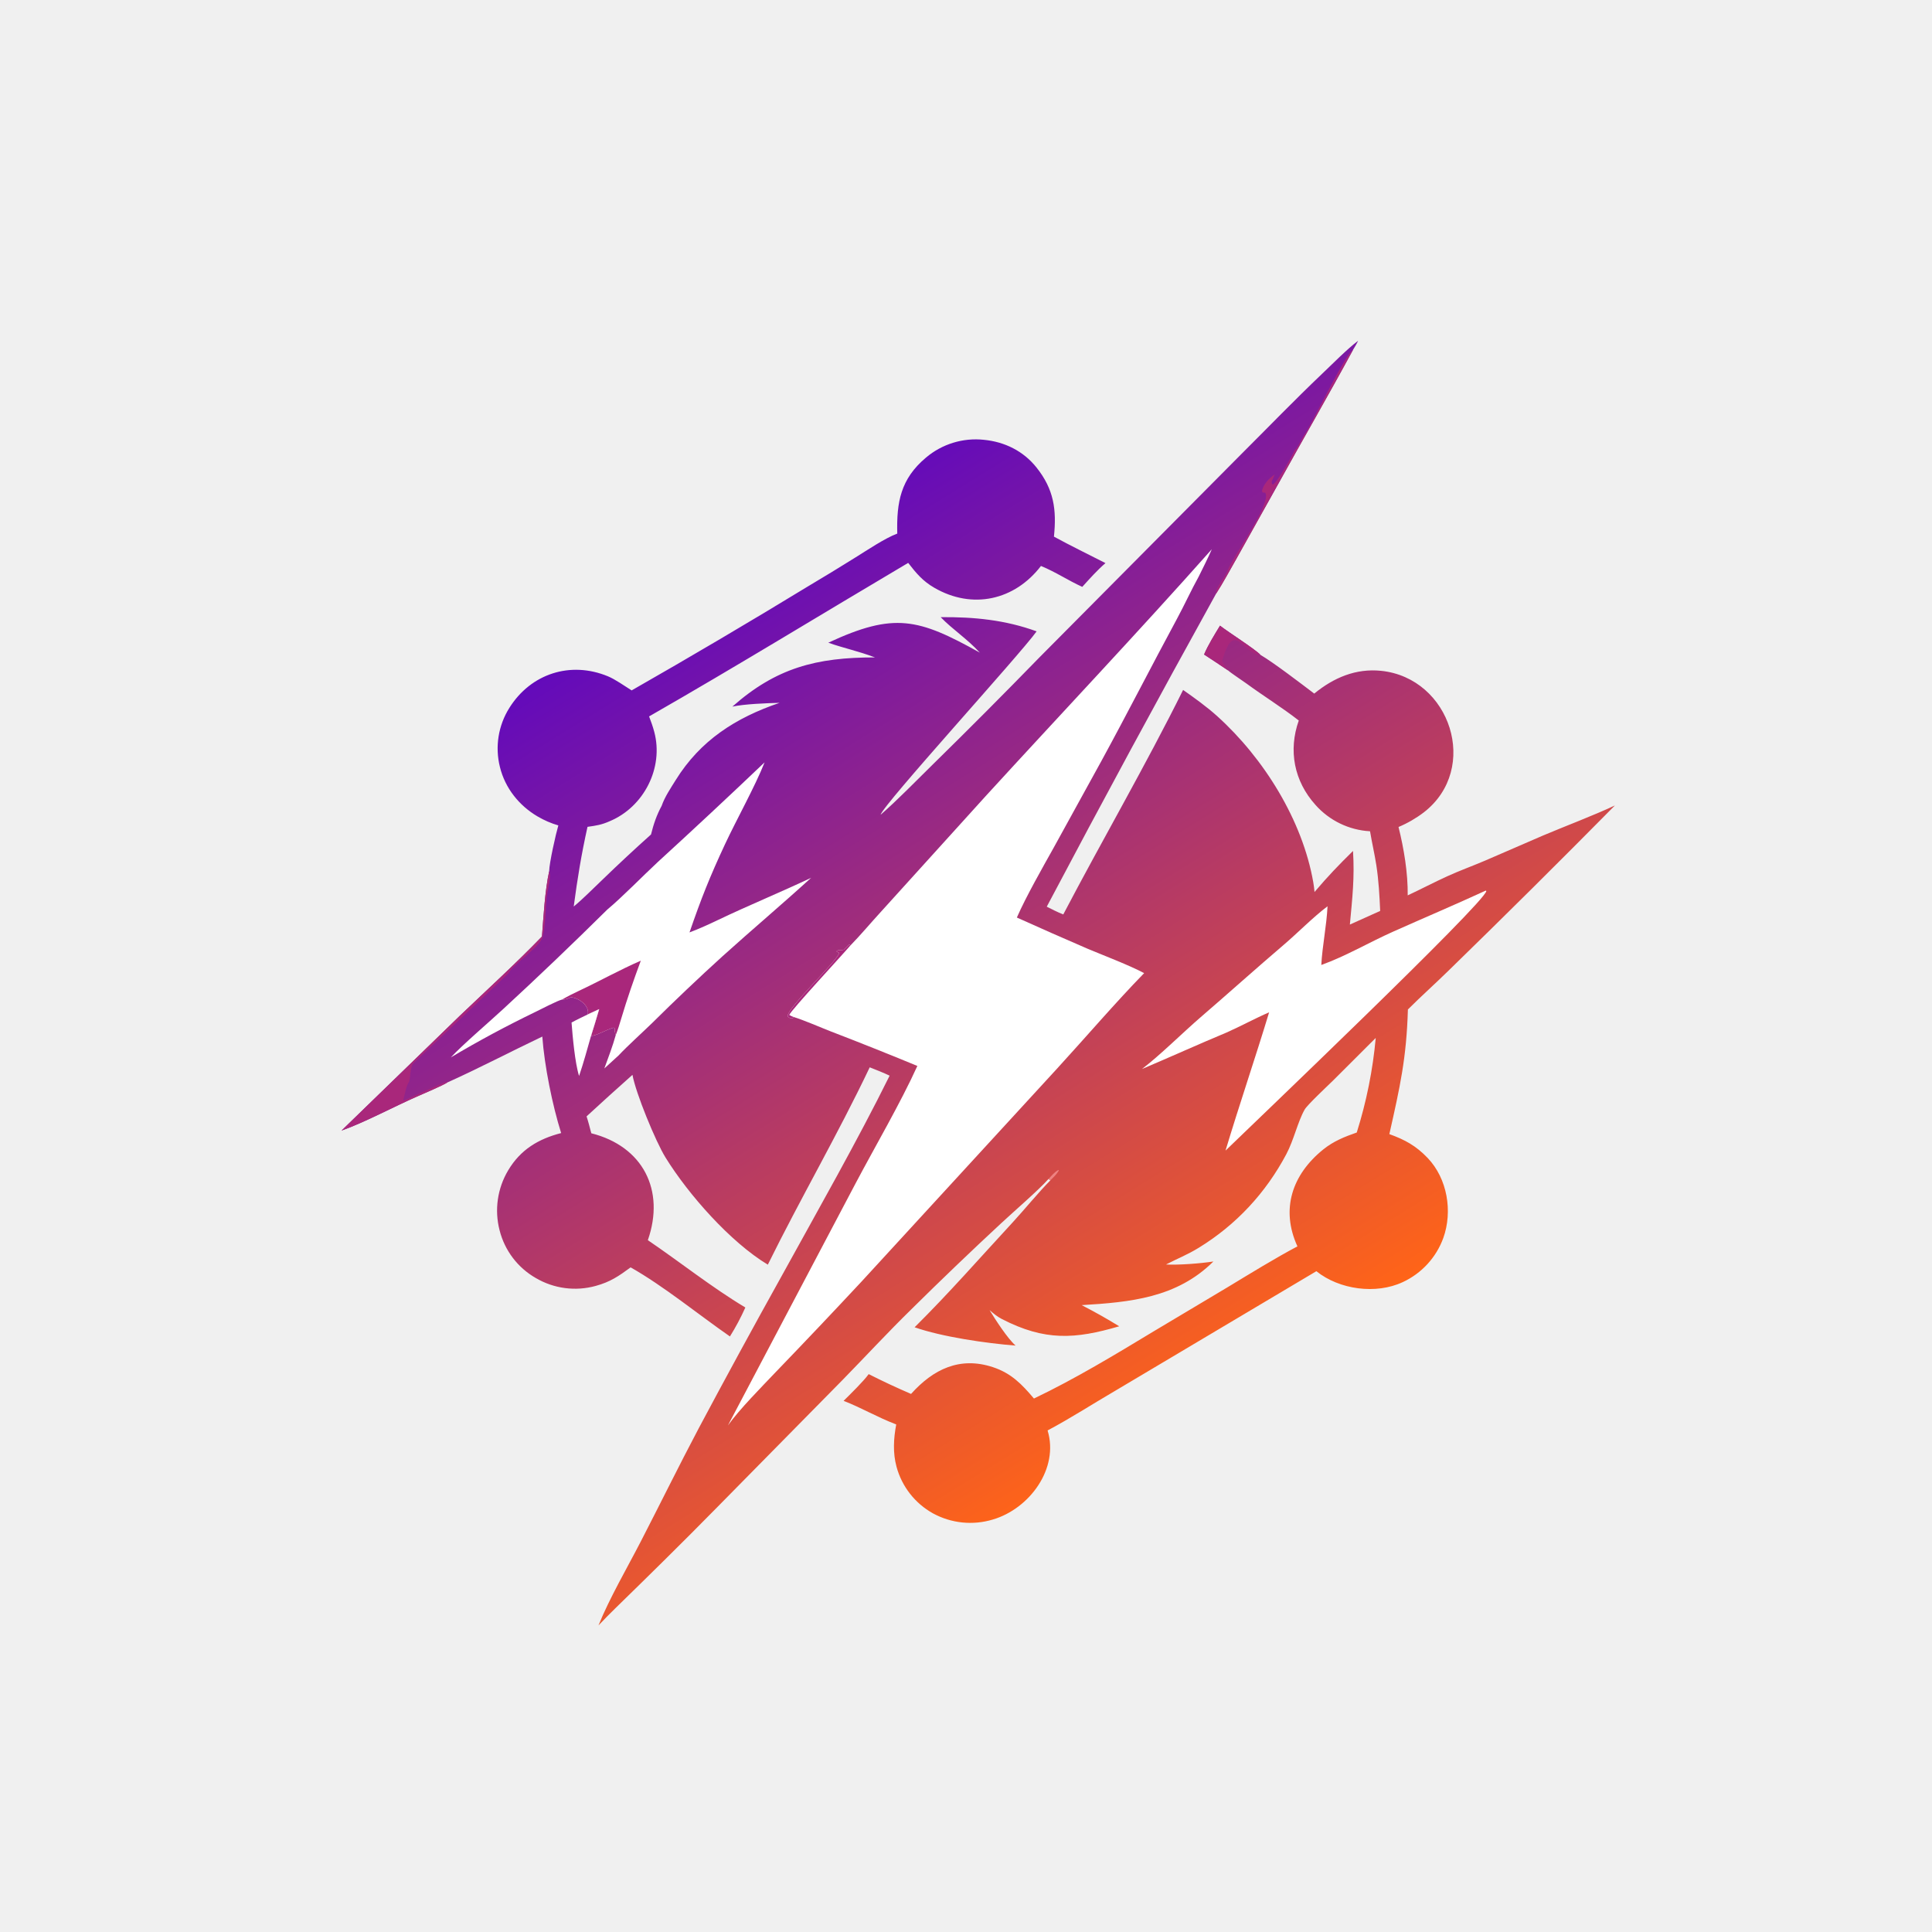
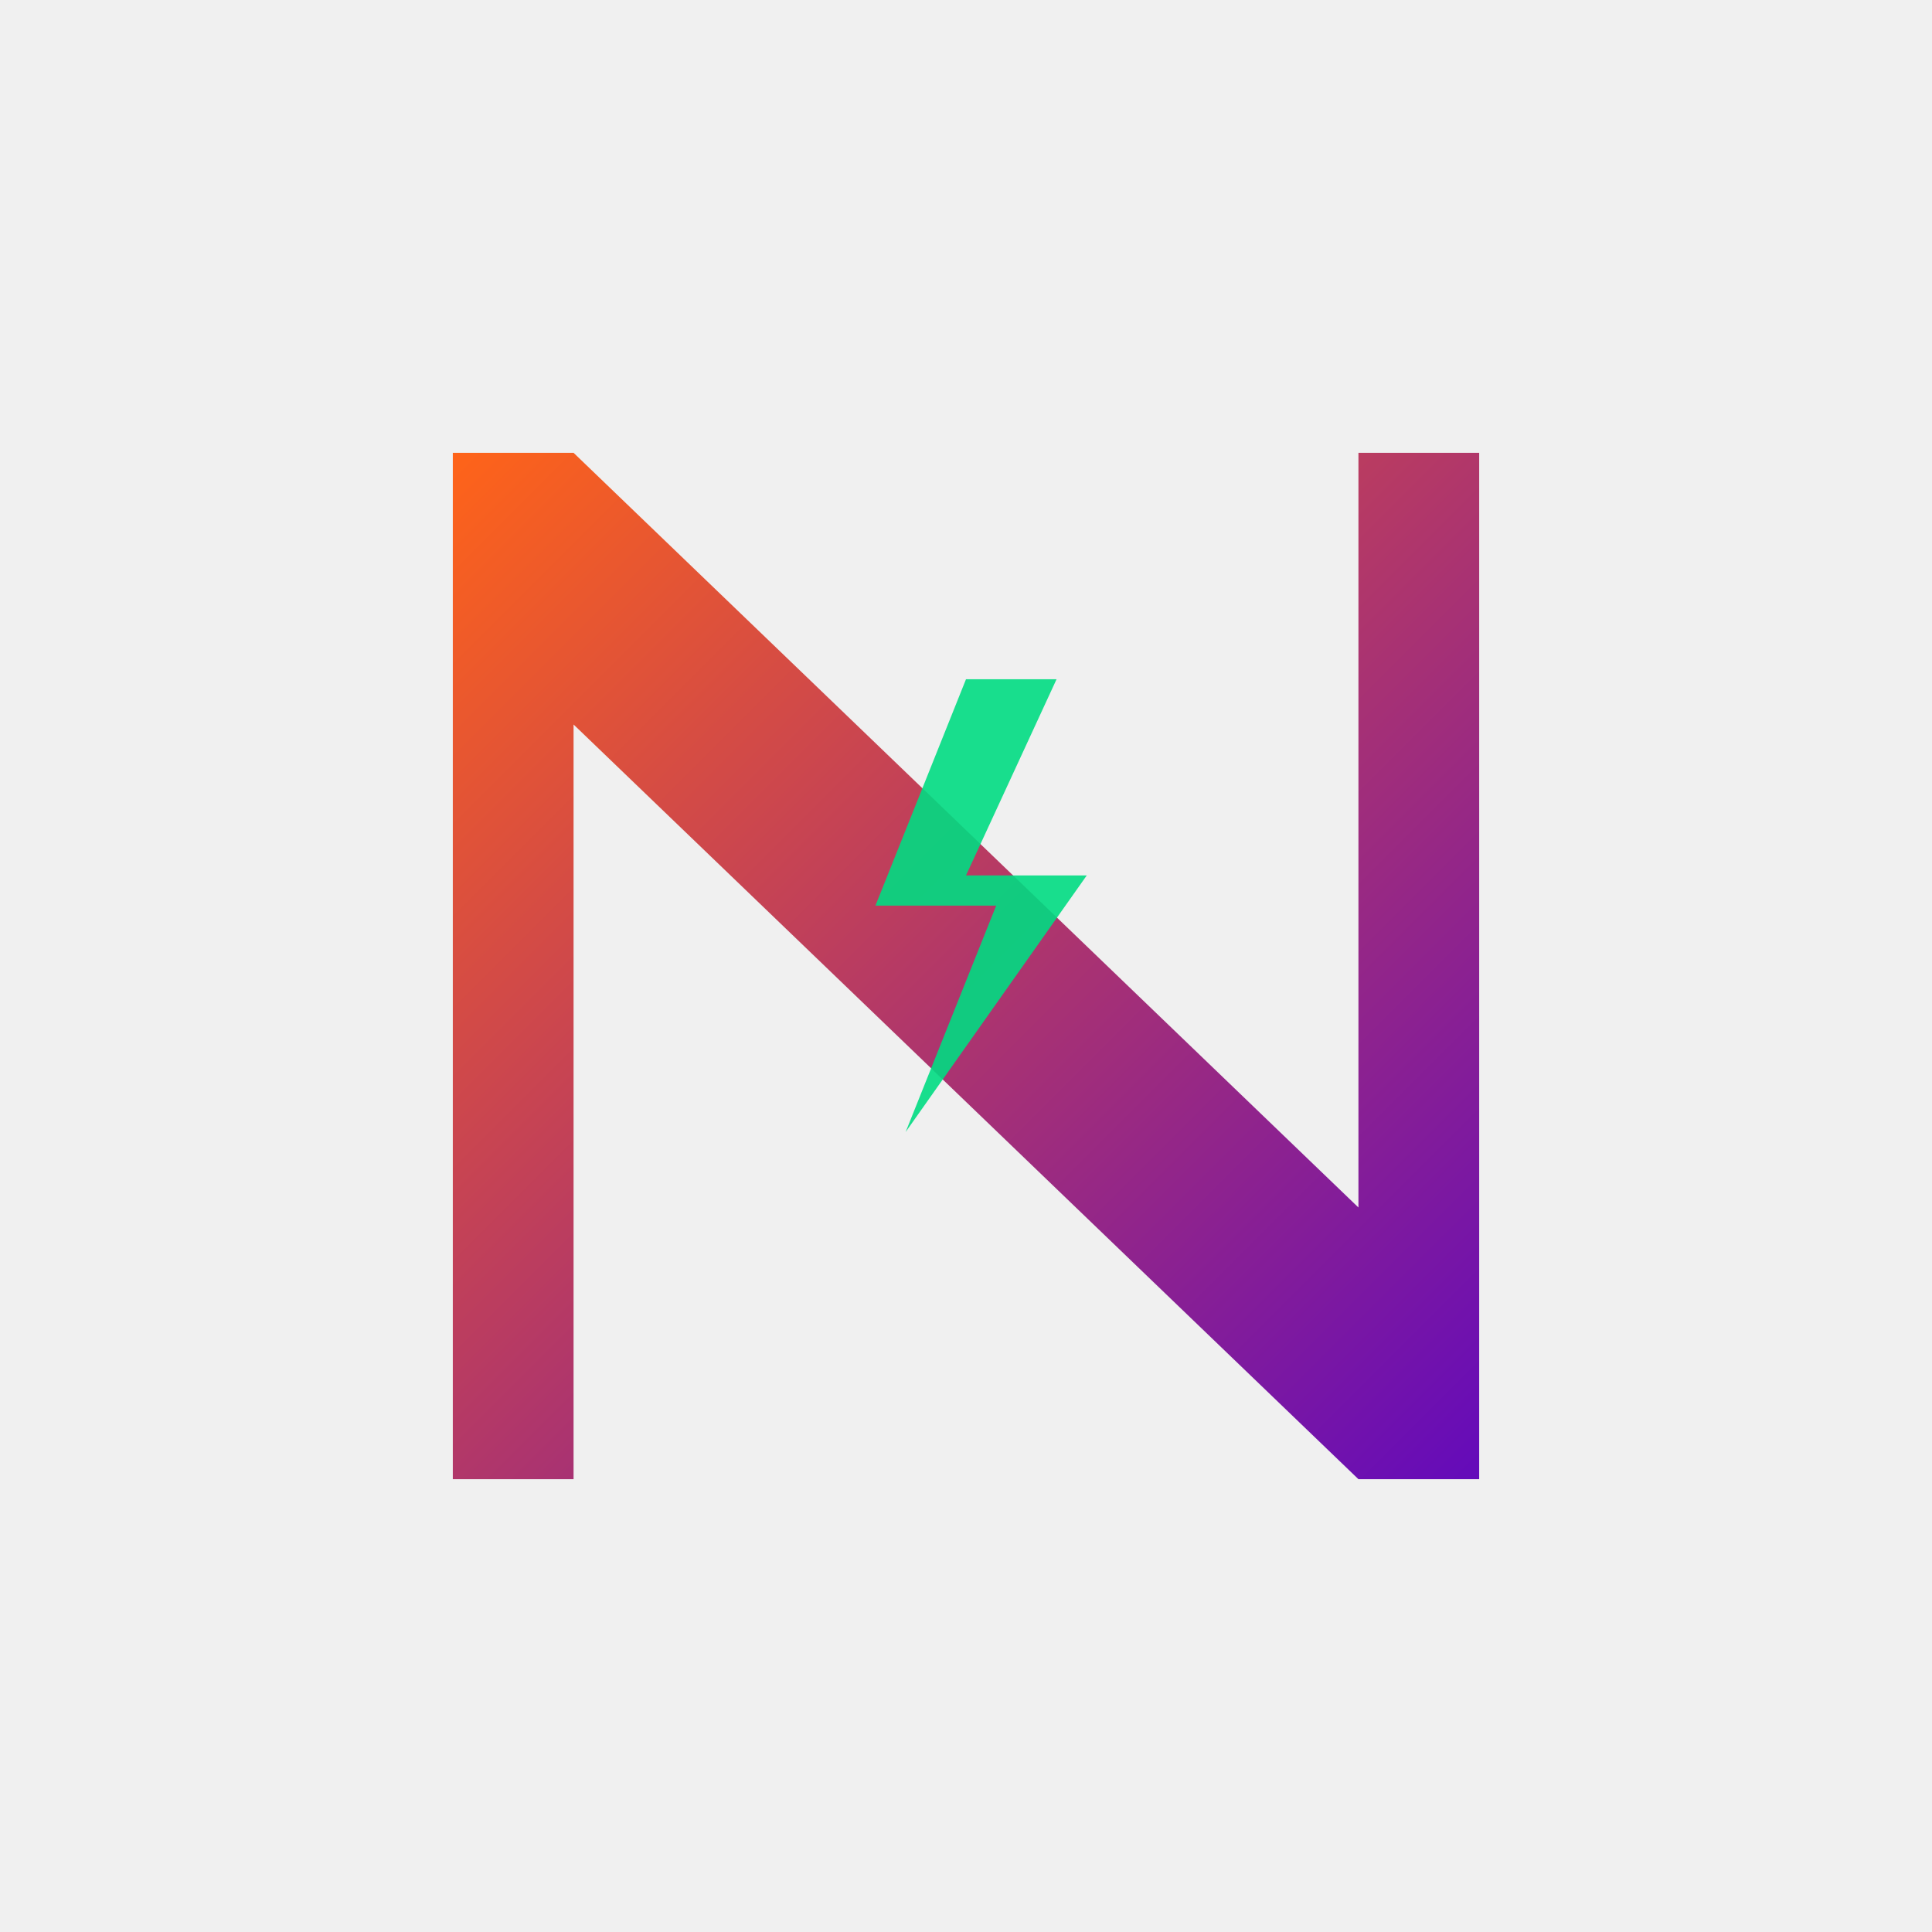
- <svg xmlns="http://www.w3.org/2000/svg" width="1024" height="1024" viewBox="0 0 1024 1024">
+ <svg xmlns="http://www.w3.org/2000/svg" width="128" height="128" viewBox="0 0 128 128">
  <defs>
-     <linearGradient id="a" x1="651.407" x2="382.13" y1="736.203" y2="299.997" gradientUnits="userSpaceOnUse">
-       <stop offset="0" stop-color="#FF6418" />
-       <stop offset="1" stop-color="#630ABB" />
+     <linearGradient id="gradient1" x1="0%" y1="0%" x2="100%" y2="100%">
+       <stop offset="0%" stop-color="#FF6418" />
+       <stop offset="100%" stop-color="#630ABB" />
    </linearGradient>
  </defs>
-   <path fill="url(#a)" d="M466.715 431.864c8.676-7.503 19.034-18.211 27.448-26.45a3443.624 3443.624 0 0 0 56.808-57.028l106.596-107.347c14.367-14.318 28.514-28.979 43.181-42.928 5.531-5.26 13.126-12.981 19.08-17.515-.82 1.793-1.67 3.13-2.693 4.821-13.143 24.245-26.734 47.696-39.995 71.682l-21.819 39.044c-3.297 5.773-7.256 13.123-10.788 18.55a9810.343 9810.343 0 0 0-89.736 165.878c2.833 1.399 5.829 2.963 8.755 4.105 20.72-39.522 43.854-79.352 63.522-118.989 6.114 4.299 12.528 8.89 18.077 13.895 24.682 22.265 45.207 55.162 50.929 88.138.287 1.674.502 3.361.643 5.054 7.257-8.509 12.445-13.918 20.401-21.754.894 14.172-.366 24.952-1.664 39.021l16.061-7.234c-.36-8.094-.795-16.144-2.025-24.163-.929-6.055-2.348-11.999-3.349-18.057a41.703 41.703 0 0 1-28.936-13.99c-11.315-12.575-14.467-28.848-8.833-44.711-8.802-6.875-18.825-13.07-27.858-19.692-1.791-1.312-8.288-5.603-9.605-6.851a828.932 828.932 0 0 0-12.726-8.436c2.07-4.983 5.609-10.61 8.445-15.298 4.37 3.452 18.693 12.481 21.434 15.485 7.001 4.095 21.513 15.238 28.509 20.521 10.282-8.417 22.036-13.458 35.487-12.06 36.705 3.815 52.442 51.812 22.644 74.973a61.423 61.423 0 0 1-13.461 7.792c2.861 11.525 5.004 24.326 4.866 36.248 7.057-3.302 14.067-6.981 21.082-10.178 6.368-2.901 13.382-5.452 19.896-8.228l30.843-13.359c11.819-4.996 26.605-10.548 37.996-15.887a6433.332 6433.332 0 0 1-88.048 87.415c-7.053 6.922-14.766 13.796-21.664 20.705-.765 26.009-4.211 41.068-9.83 66.07 8.253 2.97 14.138 6.188 20.304 12.645 10.45 10.943 13.346 28.346 8.279 42.438a41.356 41.356 0 0 1-21.48 23.359c-14.2 6.641-33.614 3.997-45.789-5.787l-106.96 63.588c-11.992 6.997-23.184 14.268-35.498 20.819 6.166 20.174-9.579 41.505-29.03 47.215a41.257 41.257 0 0 1-31.733-3.276 40.287 40.287 0 0 1-19.307-24.695c-2.002-7.384-1.561-14.976-.159-22.428-10.111-3.856-18.313-8.785-27.891-12.509 3.473-3.435 10.537-10.333 13.306-14.161a389.552 389.552 0 0 0 22.449 10.497c11.714-13.065 25.802-19.995 43.395-14.186 9.665 3.192 15.273 8.974 21.736 16.624 21.882-10.44 43.133-23.336 63.869-35.857l39.045-23.302c11.449-6.928 24.988-15.267 36.742-21.487-8.988-19.627-2.866-38.016 13.683-51.37 5.425-4.377 11.224-6.699 17.76-8.98a239.043 239.043 0 0 0 10.062-50.129l-22.76 22.716c-2.629 2.577-13.503 12.749-14.927 15.263-3.672 6.485-5.698 16.079-9.709 23.641-10.876 20.503-26.534 37.382-46.321 49.546-6.269 3.853-11.403 5.776-17.456 8.92 6.803.343 18.193-.533 25.129-1.592-19.485 19.341-44.201 21.576-69.809 23.131 7.291 3.792 12.851 6.889 19.889 11.212-23.446 6.886-39.435 7.863-62.153-3.828-2.571-1.323-4.364-2.868-6.563-4.742 3.095 5.053 9.379 14.856 13.787 18.799-15.501-1.206-39.059-4.623-53.515-9.706 18.28-18.121 34.454-36.644 51.911-55.531 5.981-6.472 14.126-16.422 20.046-22.335l-.975-.751c-5.204 5.886-18.812 17.599-25.133 23.508a2048.322 2048.322 0 0 0-47.51 45.512c-12.531 12.26-24.313 25.019-36.545 37.539l-67.143 68.16c-17.538 17.834-35.345 35.366-53.259 52.821a317.332 317.332 0 0 0-8.949 9.1c5.859-14.485 15.187-30.457 22.385-44.41 10.272-19.909 20.264-40.247 30.727-60.037a5035.33 5035.33 0 0 1 44.196-81.145c18.578-33.755 40.006-71.405 57.006-105.79-3.383-1.633-7.048-3.024-10.55-4.422-16.929 35.587-36.67 69.446-54.008 104.591-19.79-11.912-42.092-37.14-54.267-56.863-5.21-8.439-15.712-33.995-17.473-43.741a1765.765 1765.765 0 0 0-24.329 22.013c.969 2.946 1.72 5.956 2.511 8.955 27.418 6.922 39.206 30.232 29.967 56.659 16.894 11.456 34.144 25.207 51.681 35.679a125.723 125.723 0 0 1-8.171 15.348c-16.556-11.493-35.308-26.852-52.639-36.612-6.333 4.665-10.768 7.71-18.5 9.826a40.994 40.994 0 0 1-31.753-4.172 40.53 40.53 0 0 1-19.191-25.277 41.598 41.598 0 0 1 4.573-31.854c6.533-10.96 16.037-16.625 28.047-19.706-4.673-14.932-8.86-35.609-9.981-51.152-16.367 7.79-34.18 17.108-50.393 24.372-2.238 1.505-12.688 5.953-16.125 7.461-12.487 5.478-27.296 13.505-39.899 18.004l62.505-60.662c14.454-13.805 29.915-27.898 43.726-42.204.82-10.557 1.573-24.29 3.82-34.593.049-4.383 3.556-19.893 4.859-24.284a48.365 48.365 0 0 1-11.006-4.759c-9.847-5.783-17.233-15.057-19.959-26.215a40.388 40.388 0 0 1 5.016-31.339c11.349-18.109 32.344-24.977 52.278-16.704 3.872 1.607 8.869 5.171 12.529 7.452a3804.346 3804.346 0 0 0 93.452-55.133 1265.721 1265.721 0 0 0 25.272-15.401c6.075-3.776 15.664-10.213 22.06-12.58-.419-16.63 1.785-29.009 15.215-40.275a40.796 40.796 0 0 1 30.713-9.429c11.036 1.077 20.861 5.929 27.801 14.592 9.304 11.617 10.786 22.459 9.308 36.727 8.67 4.736 18.44 9.493 27.308 14.024-4.526 3.931-8.277 8.181-12.291 12.602-7.644-3.473-13.753-7.706-21.892-11.084-13.964 18.216-36.366 23.246-56.541 11.552-6.138-3.558-9.52-7.641-13.841-13.18-46.087 27.272-90.767 54.707-137.319 81.372 1.057 2.78 1.978 5.333 2.745 8.206 5.073 19.011-5.468 39.759-23.629 47.344-4.259 1.905-7.211 2.348-11.76 2.975-3.299 14.921-5.289 27.099-7.303 42.24 4.837-3.986 10.473-9.696 15.117-14.12a899.916 899.916 0 0 1 25.846-24.067c1.36-5.471 2.958-10.224 5.645-15.18 1.612-4.698 4.858-9.495 7.476-13.707 13.058-21.009 31.775-32.985 55.017-40.889-6.682.164-18.675.623-25.02 2.008 23.166-20.49 44.507-26.134 75.58-26.075-8.854-3.376-16.542-4.898-24.733-7.804 34.952-16.261 47.773-12.877 80.312 5.264-6.899-7.501-14.502-12.304-20.748-18.801 17.553-.163 34.213 1.451 50.857 7.528-9.306 12.902-81.128 91.538-82.72 97.229Z" />
-   <path fill="#A9277B" d="M291.071 461.775c1.336 2.885-.996 10.269-1.337 13.761-.682 6.988-.473 14.324-2.131 21.145-1.374 5.008-16.443 15.271-18.128 19.207l-.553.522-49.745 47.044c-1.919 1.846-1.58 8.776-2.528 10.173-1.692 2.491-2.184 7.771-2.939 9.186l.299.498c3.724-1.392 21.033-9.997 22.805-9.768l.23.226c-2.238 1.505-12.688 5.953-16.125 7.461-12.487 5.478-27.296 13.505-39.899 18.004l62.505-60.662c14.454-13.805 29.915-27.898 43.726-42.204.82-10.557 1.573-24.29 3.82-34.593ZM686.265 238.572c1.606-1.241 3.77-6.304 4.966-7.959 3.917-5.415 21.833-43.061 25.904-45.196-13.143 24.245-26.734 47.696-39.995 71.682l-21.819 39.044c-3.297 5.773-7.256 13.123-10.788 18.55-.682-2.876 4.988-8.873 6.051-12.14 2.091-6.418 23.854-36.282 20-41.391l-1.257-.122-.487-.661c.652-3.599 3.818-6.955 6.839-8.909l-1.685 3.782c.092 1.135-.069.585.526 1.637 2.314-.842 10.494-15.566 11.745-18.317ZM646.634 331.609c4.37 3.452 18.693 12.481 21.434 15.485-9.294-.102-13.915-19.497-20.321 3.25 1.273 2.646 2.025 2.997 3.168 4.999a828.932 828.932 0 0 0-12.726-8.436c2.07-4.983 5.609-10.61 8.445-15.298Z" />
-   <path fill="#EE8281" d="M555.745 624.867c1.636-1.743 3.199-3.717 5.271-4.792l.177.377c-1.444 2.293-2.581 3.292-4.473 5.166l-.975-.751Z" />
-   <path fill="#fff" d="M450.616 501.244c5.33-5.432 11.183-12.424 16.45-18.151l55.386-61.169c39.83-43.552 80.751-86.8 119.84-130.826-2.062 4.733-4.655 9.85-6.959 14.518-4.008 7.227-7.478 14.895-11.416 22.185-13.588 25.153-26.371 50.28-40.083 75.41l-25.278 45.933c-5.85 10.487-14.801 26.173-19.596 37.172a2439.285 2439.285 0 0 0 37.51 16.543c8.451 3.554 22.154 8.748 29.946 12.925-15.247 15.642-31.157 34.237-46.039 50.474L456.984 678.876a3838.377 3838.377 0 0 1-45.708 48.222c-7.409 7.801-19.443 19.944-25.465 28.415l67.741-128.441c10.104-19.105 23.933-42.799 32.664-62.099a1994.698 1994.698 0 0 0-45.588-18.187c-5.74-2.237-14.57-6.112-20.053-7.779-.039.448.032.164-.513.713-1.461-.002-1.362-.064-2.563-.943-.953-4.009 26.461-29.493 27.264-33.72l-1.334-.696c.116-1.227 3.315-.532 3.813-1.038.824-.837 2.187-2.071 3.072-2.861l.302.782Z" />
-   <path fill="#A9277B" d="M420.575 539.007c-.039.448.032.164-.513.713-1.461-.002-1.362-.064-2.563-.943-.953-4.009 26.461-29.493 27.264-33.72l-1.334-.696c.116-1.227 3.315-.532 3.813-1.038.824-.837 2.187-2.071 3.072-2.861l.302.782c-3.982 4.713-31.493 34.34-32.296 36.694 1.01.593 1.157.686 2.255 1.069Z" />
-   <path fill="#fff" d="M321.845 482.121c7.855-6.549 18.828-17.824 26.787-25.219a3827.743 3827.743 0 0 0 56.611-52.832c-5.008 12.674-14.919 30.433-20.905 43.247-8.085 17.304-12.719 28.94-18.883 46.879 5.047-1.88 10.435-4.351 15.313-6.686 16.188-7.749 32.977-14.578 49.162-22.268-15.692 14.293-31.499 27.63-47.03 41.633a1204.997 1204.997 0 0 0-37.153 35.254c-5.641 5.492-12.71 11.799-17.992 17.377l-7.445 6.79c2.054-5.589 4.465-11.967 6.045-17.663l-.243-.85c-.324-1.177-.305-1.388-.276-2.647l-.586-.467c-4.301 1.218-8.244 3.929-12.013 4.46a708.201 708.201 0 0 0 4.335-14.27l-6.044 2.803c1.153-4.855-5.267-8.94-8.968-9.081-1.936.84-2.526 1.192-4.619 1.191-2.338.513-11.429 5.245-14.109 6.544-15.585 7.55-29.959 15.254-44.852 24.106 5.949-6.47 20.671-19.073 27.754-25.632a2165.17 2165.17 0 0 0 55.111-52.669Z" />
-   <path fill="#A9277B" d="M297.941 529.772c2.834-1.67 5.965-3.231 8.949-4.631 10.923-5.124 21.698-11.163 32.749-15.954-3.767 10.18-7.264 20.235-10.357 30.636-.861 2.894-1.81 6.014-2.927 8.81l-.243-.85c-.324-1.177-.305-1.388-.276-2.647l-.586-.467c-4.301 1.218-8.244 3.929-12.013 4.46a708.201 708.201 0 0 0 4.335-14.27l-6.044 2.803c1.153-4.855-5.267-8.94-8.968-9.081-1.936.84-2.526 1.192-4.619 1.191Z" />
-   <path fill="#fff" d="m787.496 472.023.285.28c-1.386 6.777-124.3 124.006-138.224 137.527 7.356-24.445 15.646-48.668 23.107-73.282-7.292 3.144-14.926 7.323-22.539 10.698-14.96 6.246-29.896 13.028-44.867 19.365 9.533-7.234 21.736-19.391 31.193-27.541 14.691-12.66 29.301-25.79 44.072-38.4 7.338-6.265 15.669-14.762 23.1-20.32-.52 10.425-2.724 20.692-3.314 31.113 13.033-4.69 25.409-12.018 38.008-17.64 16.416-7.324 32.829-14.276 49.179-21.8ZM311.528 537.662l6.044-2.803a708.201 708.201 0 0 1-4.335 14.27c-2.002 7.043-3.957 14.237-6.314 21.155-2.169-6.829-3.441-20.986-3.989-28.311 2.547-1.427 5.922-2.988 8.594-4.311Z" />
+   <path fill="url(#gradient1)" d="M30 30 L30 98 L38 98 L38 48 L90 98 L98 98 L98 30 L90 30 L90 80 L38 30 Z" />
+   <path fill="#00DC82" opacity="0.9" d="M64 45 L58 60 L66 60 L60 75 L72 58 L64 58 L70 45 Z" />
</svg>
